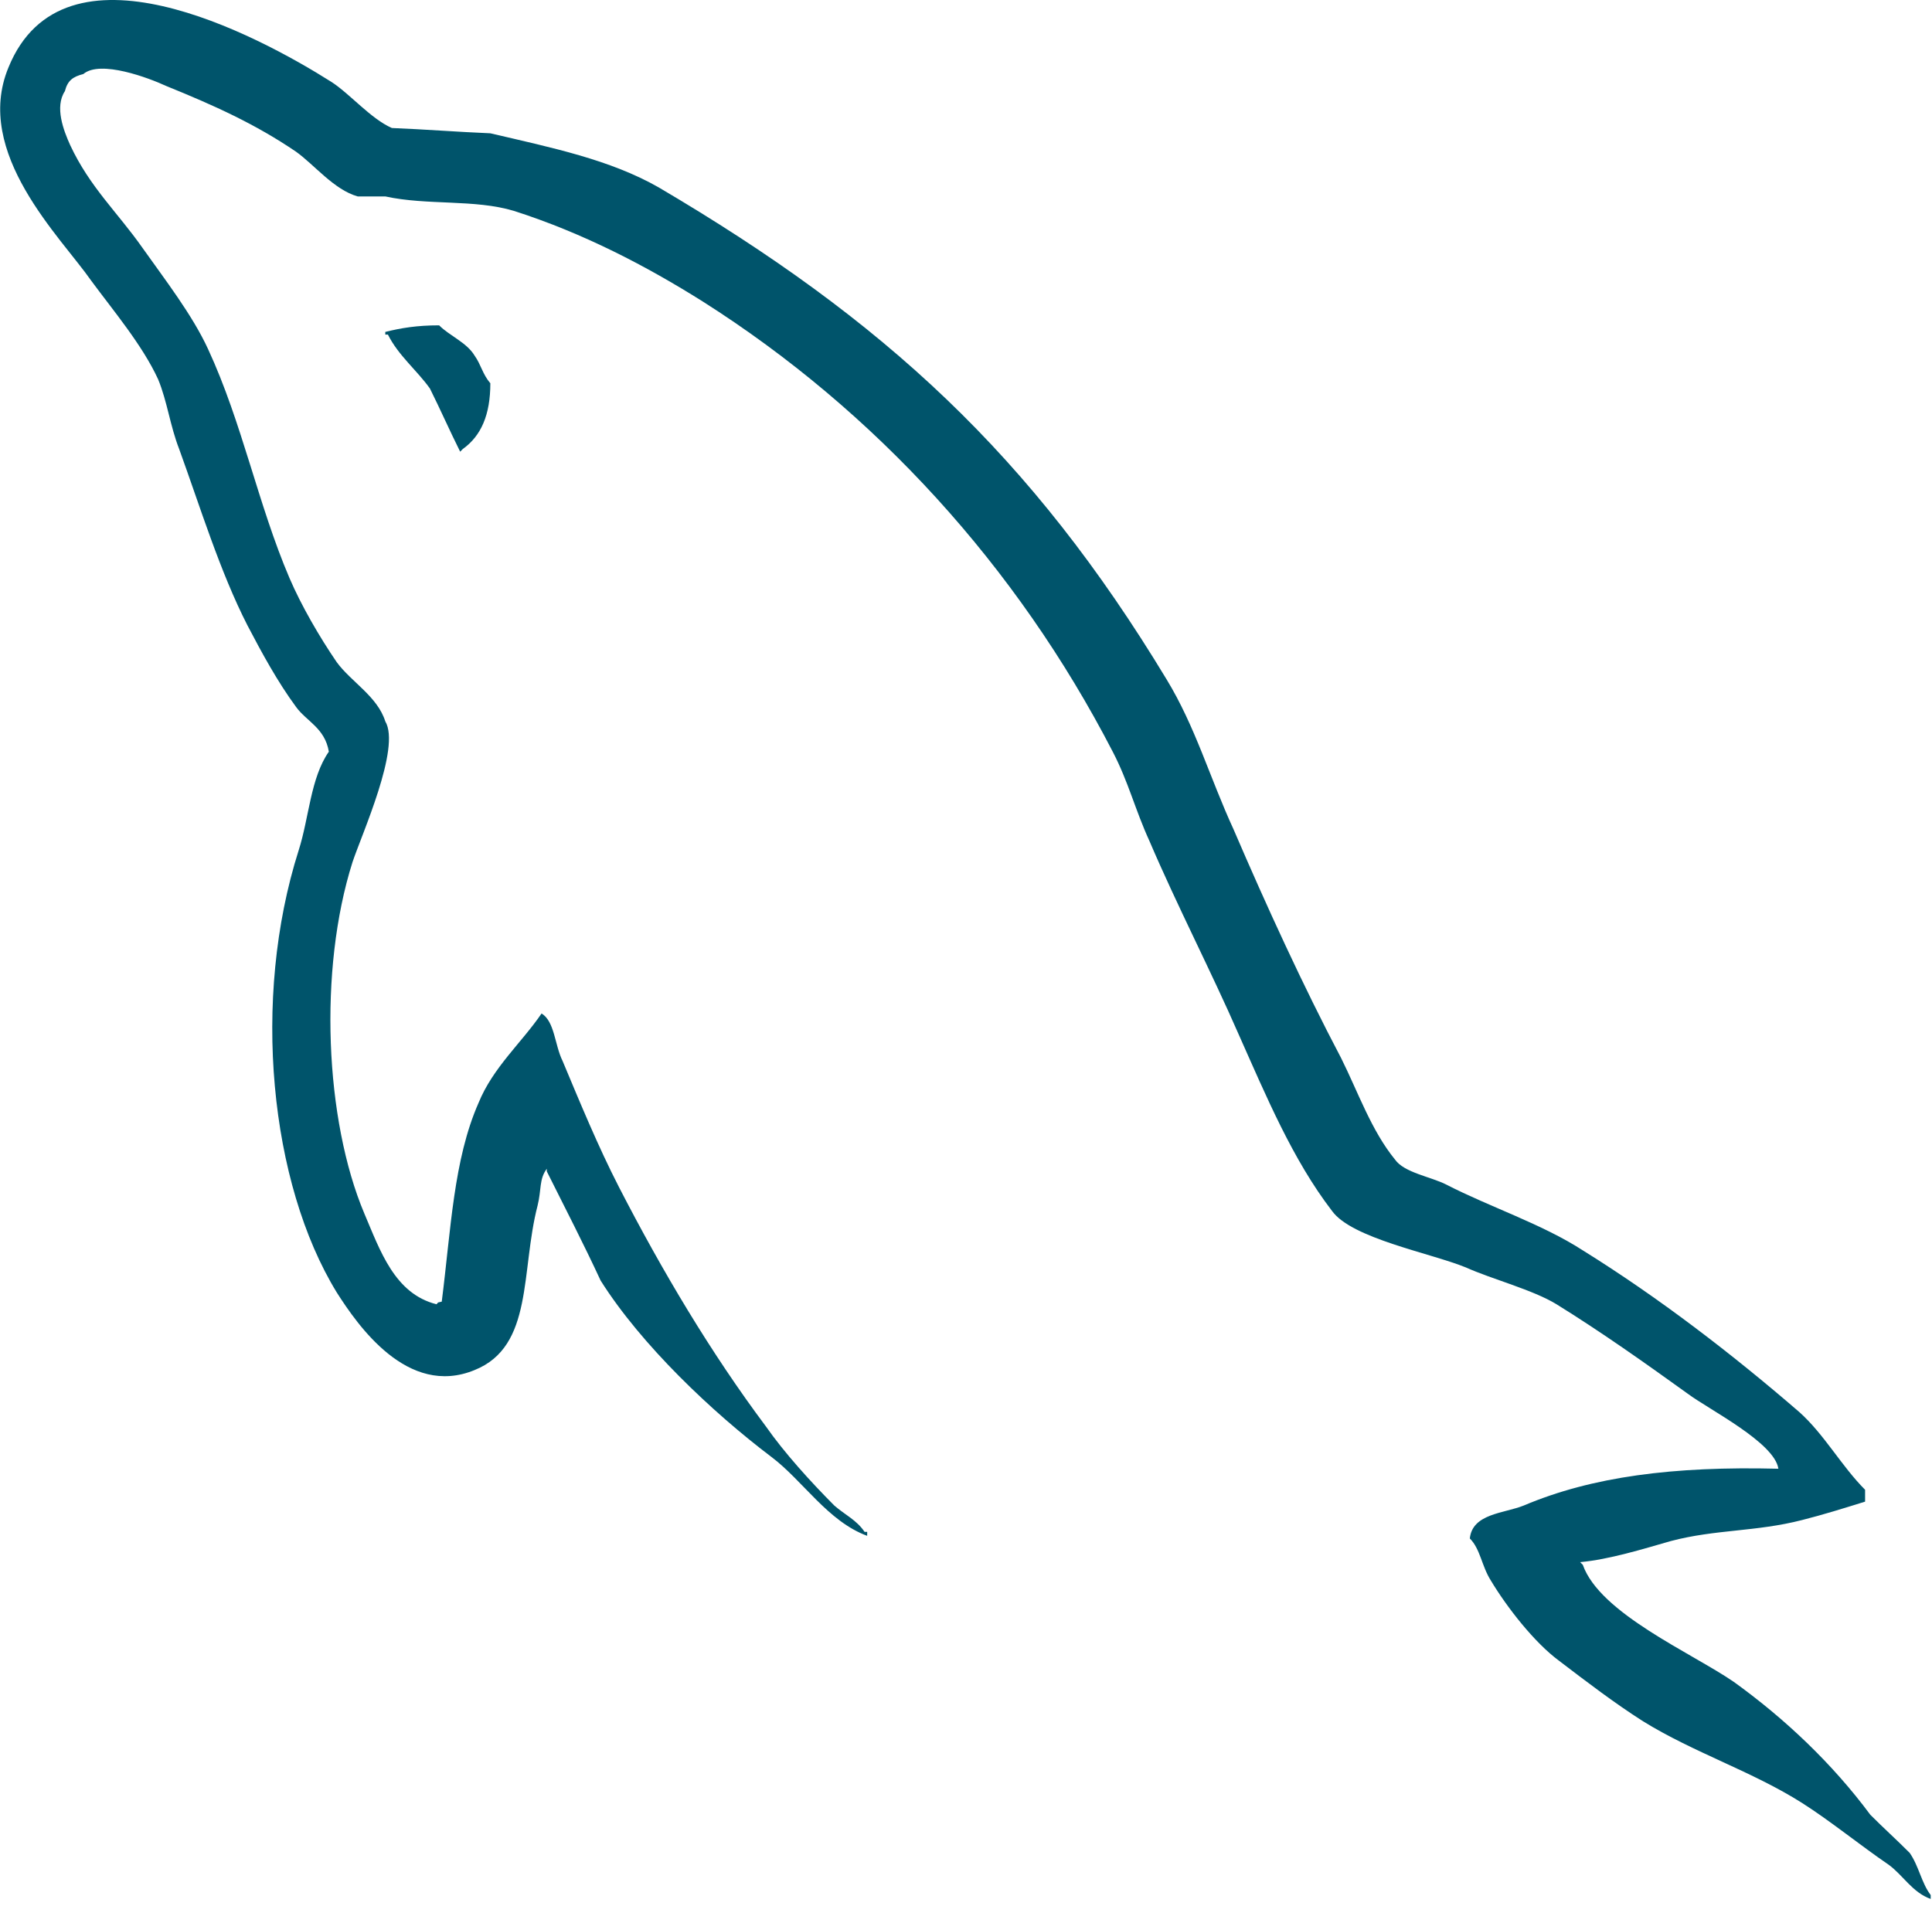
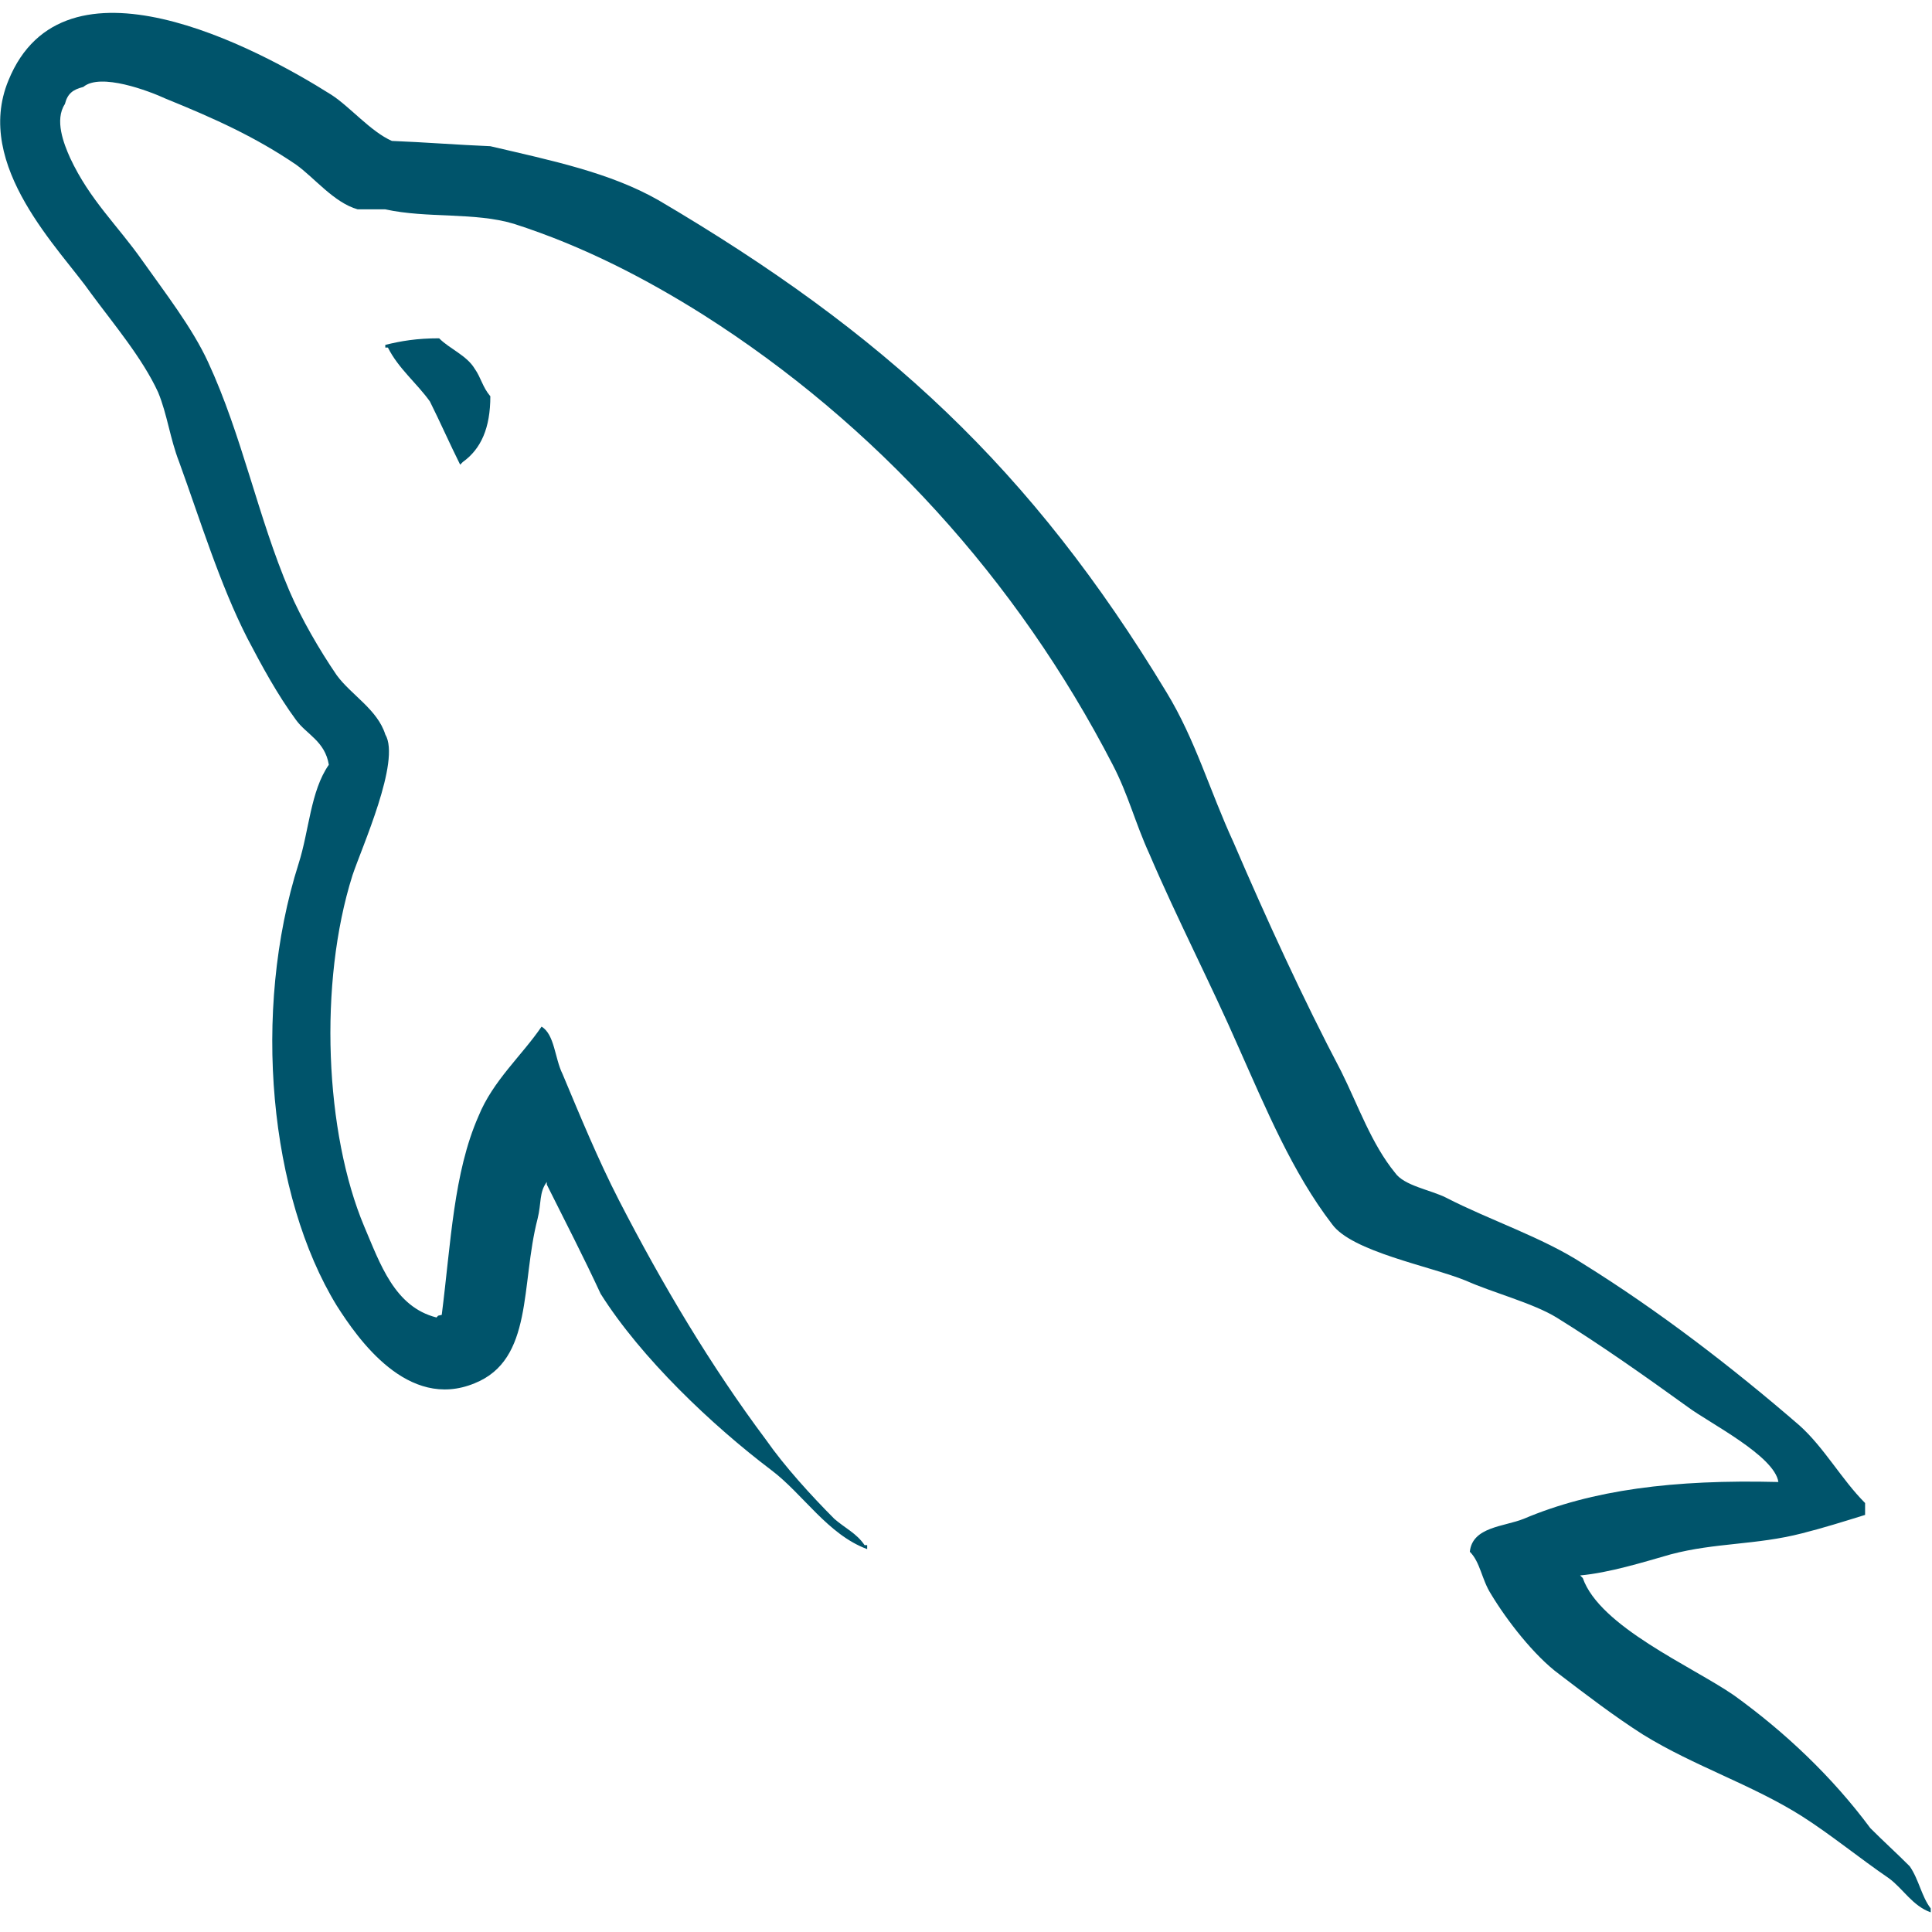
- <svg xmlns="http://www.w3.org/2000/svg" width="150px" height="148px" viewBox="0 0 150 148" version="1.1">
+ <svg xmlns="http://www.w3.org/2000/svg" width="150px" height="150px" viewBox="0 0 150 148" version="1.1">
  <g id="surface1">
    <path style=" stroke:none;fill-rule:nonzero;fill:rgb(0%,32.941%,41.961%);fill-opacity:1;" d="M 138.074 114.062 C 129.918 113.855 123.598 114.676 118.297 116.922 C 116.77 117.535 114.32 117.535 114.117 119.477 C 114.934 120.293 115.035 121.621 115.75 122.746 C 116.973 124.789 119.113 127.551 121.051 128.98 C 123.191 130.613 125.332 132.25 127.574 133.68 C 131.551 136.133 136.035 137.562 139.91 140.016 C 142.152 141.445 144.395 143.285 146.637 144.816 C 147.758 145.633 148.473 146.965 149.898 147.473 L 149.898 147.168 C 149.188 146.246 148.98 144.918 148.27 143.898 C 147.25 142.875 146.23 141.957 145.211 140.934 C 142.254 136.949 138.586 133.477 134.609 130.613 C 131.348 128.367 124.211 125.301 122.887 121.52 C 122.887 121.52 122.785 121.418 122.68 121.316 C 124.926 121.113 127.574 120.293 129.715 119.68 C 133.184 118.762 136.344 118.965 139.91 118.047 C 141.539 117.637 143.172 117.125 144.805 116.617 L 144.805 115.695 C 142.969 113.855 141.645 111.406 139.707 109.668 C 134.508 105.172 128.797 100.777 122.887 97.102 C 119.727 95.055 115.648 93.727 112.285 91.992 C 111.062 91.375 109.02 91.07 108.309 90.051 C 106.473 87.801 105.453 84.84 104.129 82.18 C 101.172 76.562 98.316 70.328 95.77 64.402 C 93.934 60.418 92.812 56.434 90.57 52.754 C 80.07 35.383 68.652 24.859 51.117 14.539 C 47.348 12.395 42.863 11.473 38.07 10.352 C 35.523 10.246 32.973 10.043 30.426 9.941 C 28.793 9.227 27.164 7.285 25.734 6.363 C 19.926 2.688 4.938 -5.285 0.656 5.242 C -2.094 11.883 4.734 18.422 7.078 21.793 C 8.812 24.145 11.055 26.801 12.277 29.457 C 12.992 31.191 13.195 33.035 13.91 34.871 C 15.543 39.367 17.07 44.375 19.211 48.566 C 20.332 50.711 21.555 52.957 22.984 54.898 C 23.797 56.023 25.227 56.535 25.531 58.375 C 24.105 60.418 24.004 63.484 23.188 66.039 C 19.516 77.582 20.945 91.887 26.145 100.371 C 27.773 102.922 31.648 108.543 36.848 106.398 C 41.434 104.559 40.414 98.734 41.738 93.625 C 42.047 92.398 41.844 91.582 42.453 90.766 C 42.453 90.867 42.453 90.969 42.453 90.969 C 43.883 93.832 45.309 96.59 46.633 99.449 C 49.793 104.457 55.297 109.668 59.887 113.141 C 62.332 114.98 64.27 118.148 67.328 119.273 L 67.328 118.965 L 67.125 118.965 C 66.512 118.047 65.594 117.637 64.777 116.922 C 62.945 115.082 60.906 112.836 59.477 110.793 C 55.195 105.07 51.426 98.734 48.059 92.195 C 46.43 89.027 45.004 85.555 43.676 82.387 C 43.066 81.16 43.066 79.32 42.047 78.707 C 40.516 80.957 38.273 82.898 37.152 85.656 C 35.215 90.051 35.012 95.465 34.297 101.086 C 33.891 101.188 34.094 101.086 33.891 101.289 C 30.629 100.473 29.508 97.102 28.285 94.238 C 25.227 86.984 24.715 75.336 27.367 66.957 C 28.078 64.812 31.137 58.066 29.914 56.023 C 29.305 54.082 27.266 52.957 26.145 51.426 C 24.816 49.484 23.391 47.031 22.473 44.887 C 20.027 39.164 18.805 32.828 16.152 27.105 C 14.93 24.449 12.789 21.691 11.055 19.238 C 9.117 16.48 6.977 14.539 5.449 11.27 C 4.941 10.145 4.227 8.305 5.039 7.078 C 5.246 6.262 5.652 5.957 6.469 5.75 C 7.793 4.629 11.566 6.059 12.891 6.672 C 16.664 8.203 19.824 9.633 22.984 11.781 C 24.41 12.801 25.938 14.742 27.773 15.254 L 29.914 15.254 C 33.176 15.969 36.848 15.457 39.906 16.379 C 45.309 18.113 50.199 20.668 54.586 23.43 C 67.941 31.91 78.949 43.969 86.391 58.375 C 87.613 60.723 88.125 62.871 89.246 65.32 C 91.387 70.328 94.035 75.438 96.176 80.344 C 98.316 85.145 100.355 90.051 103.414 94.035 C 104.945 96.18 111.059 97.305 113.812 98.43 C 115.852 99.348 119.012 100.164 120.848 101.289 C 124.312 103.434 127.777 105.887 131.039 108.238 C 132.672 109.461 137.77 112.02 138.074 114.062 Z M 138.074 114.062 " />
    <path style=" stroke:none;fill-rule:nonzero;fill:rgb(0%,32.941%,41.961%);fill-opacity:1;" d="M 34.094 25.266 C 32.359 25.266 31.137 25.473 29.914 25.777 C 29.914 25.777 29.914 25.883 29.914 25.984 L 30.117 25.984 C 30.934 27.617 32.359 28.742 33.379 30.172 C 34.195 31.809 34.91 33.441 35.727 35.078 C 35.828 34.977 35.93 34.871 35.93 34.871 C 37.355 33.852 38.07 32.215 38.07 29.766 C 37.457 29.047 37.355 28.332 36.848 27.617 C 36.234 26.594 34.91 26.086 34.094 25.266 Z M 34.094 25.266 " />
  </g>
</svg>
